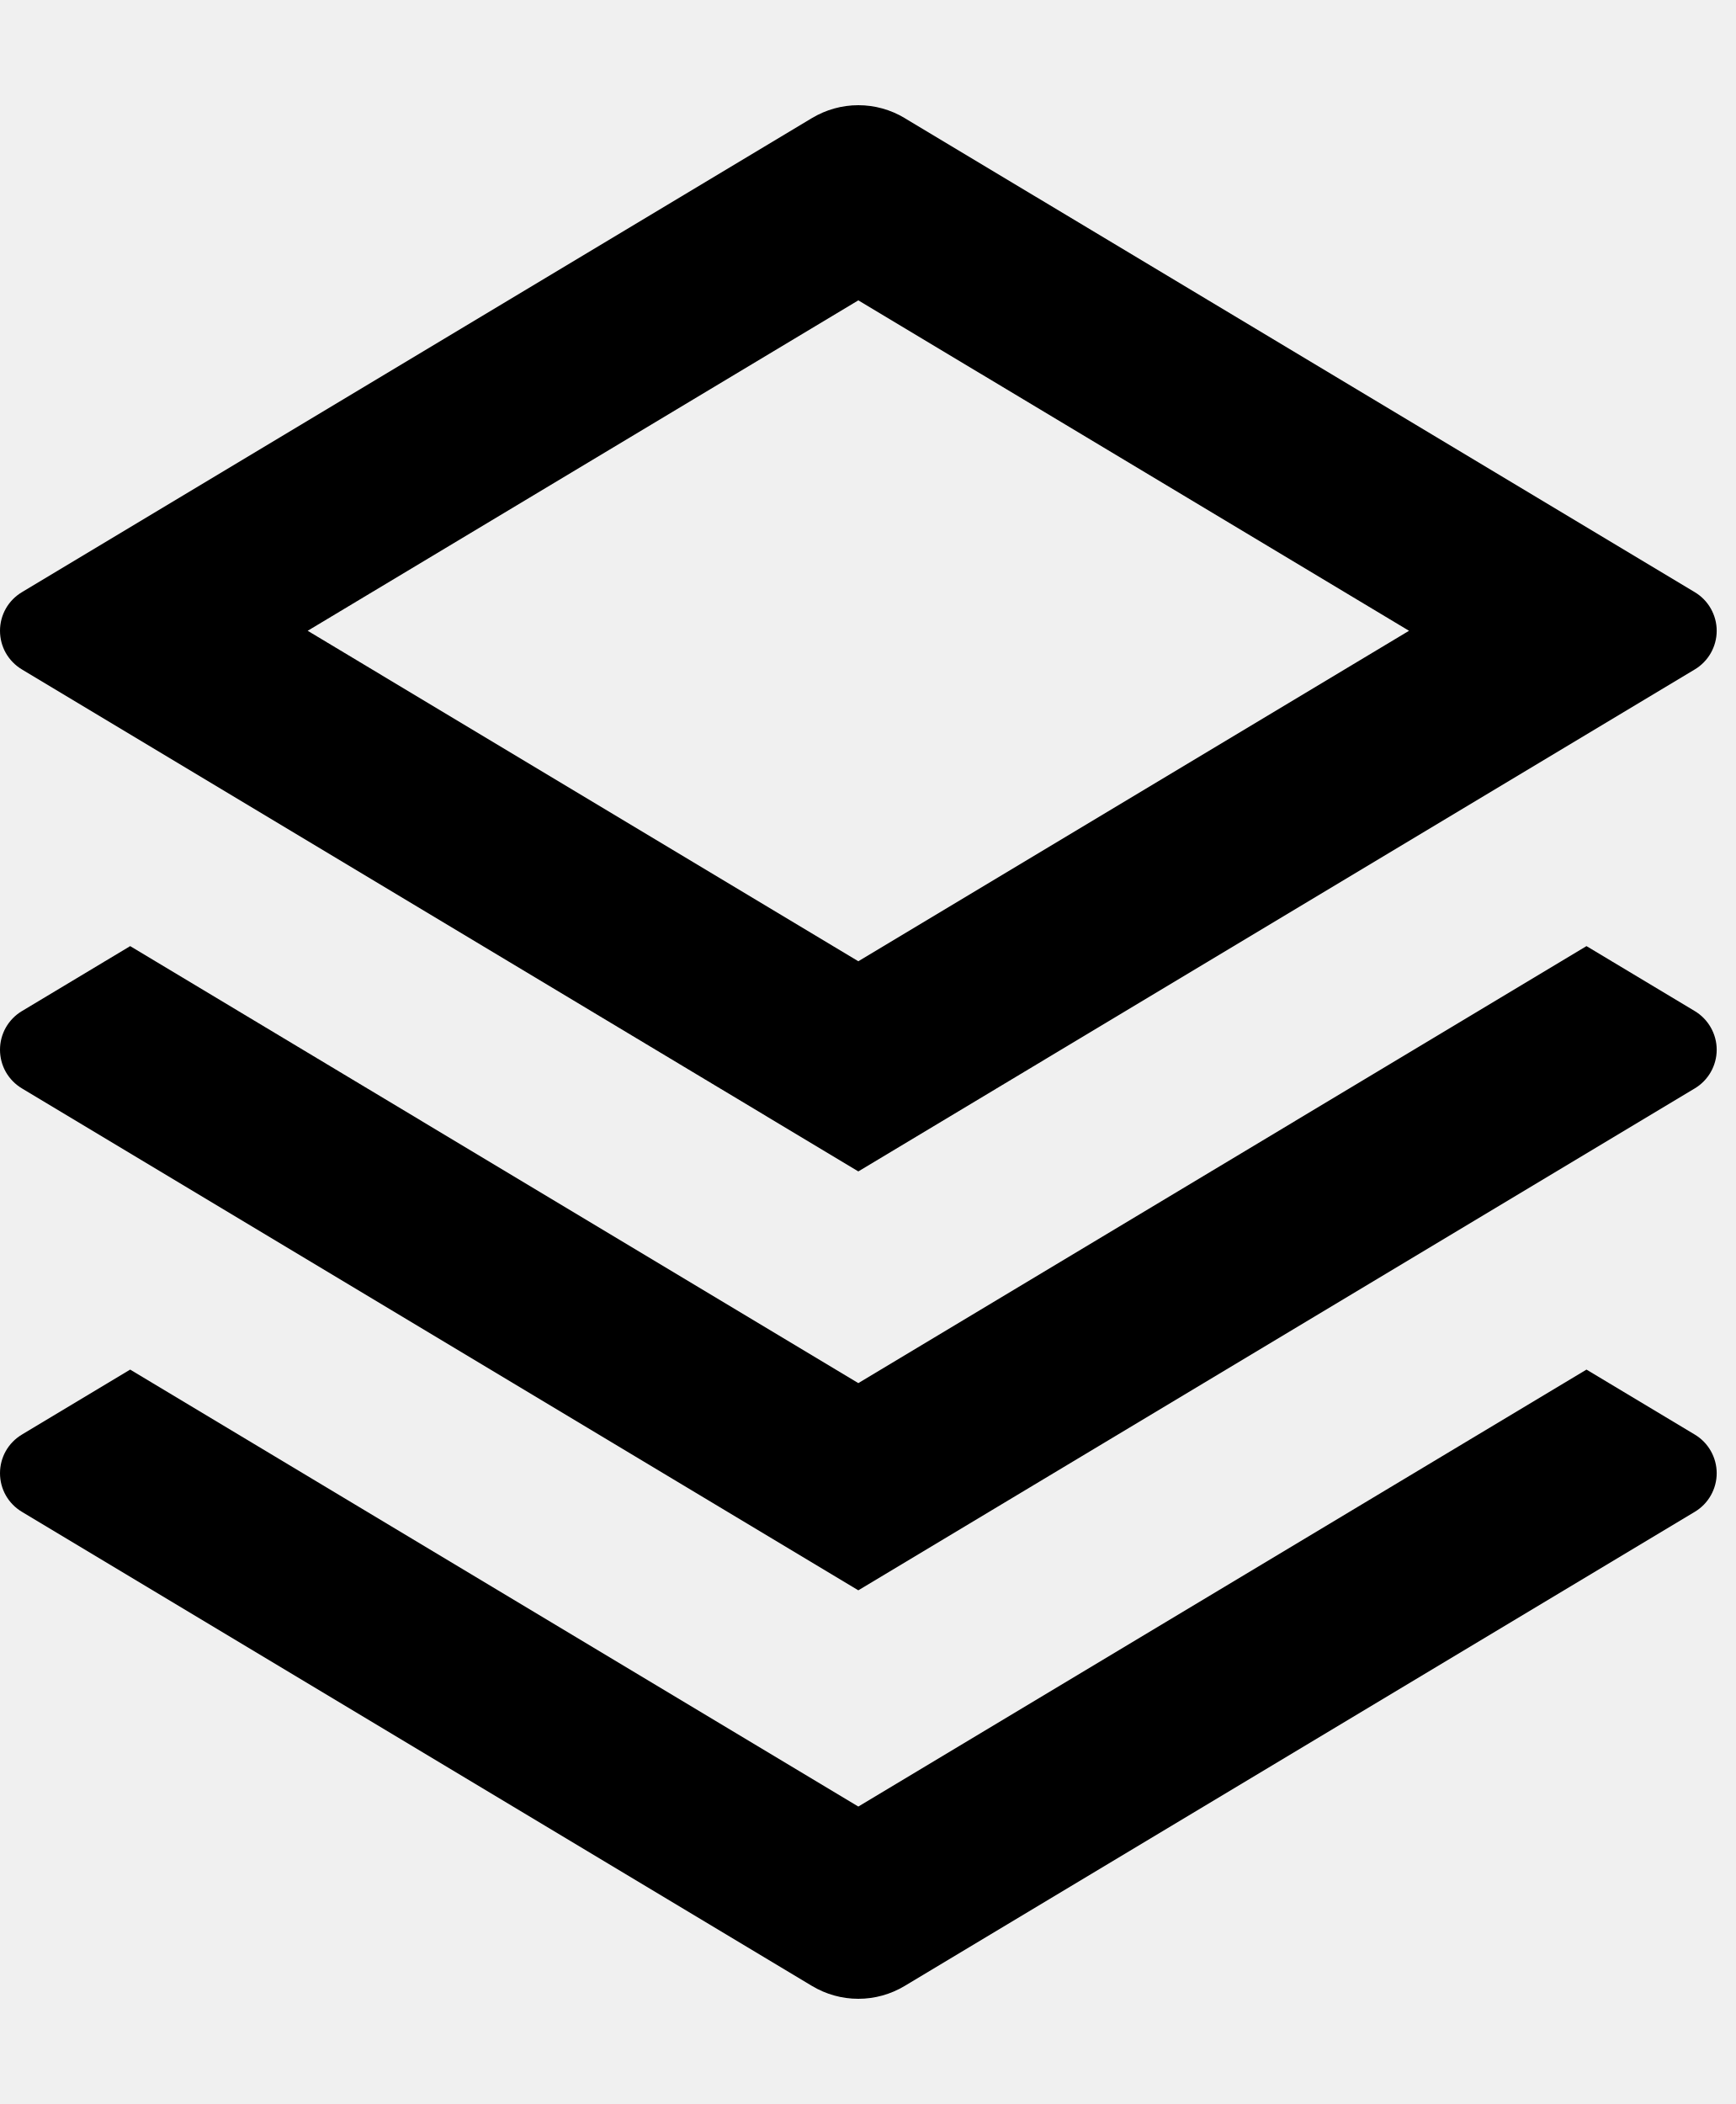
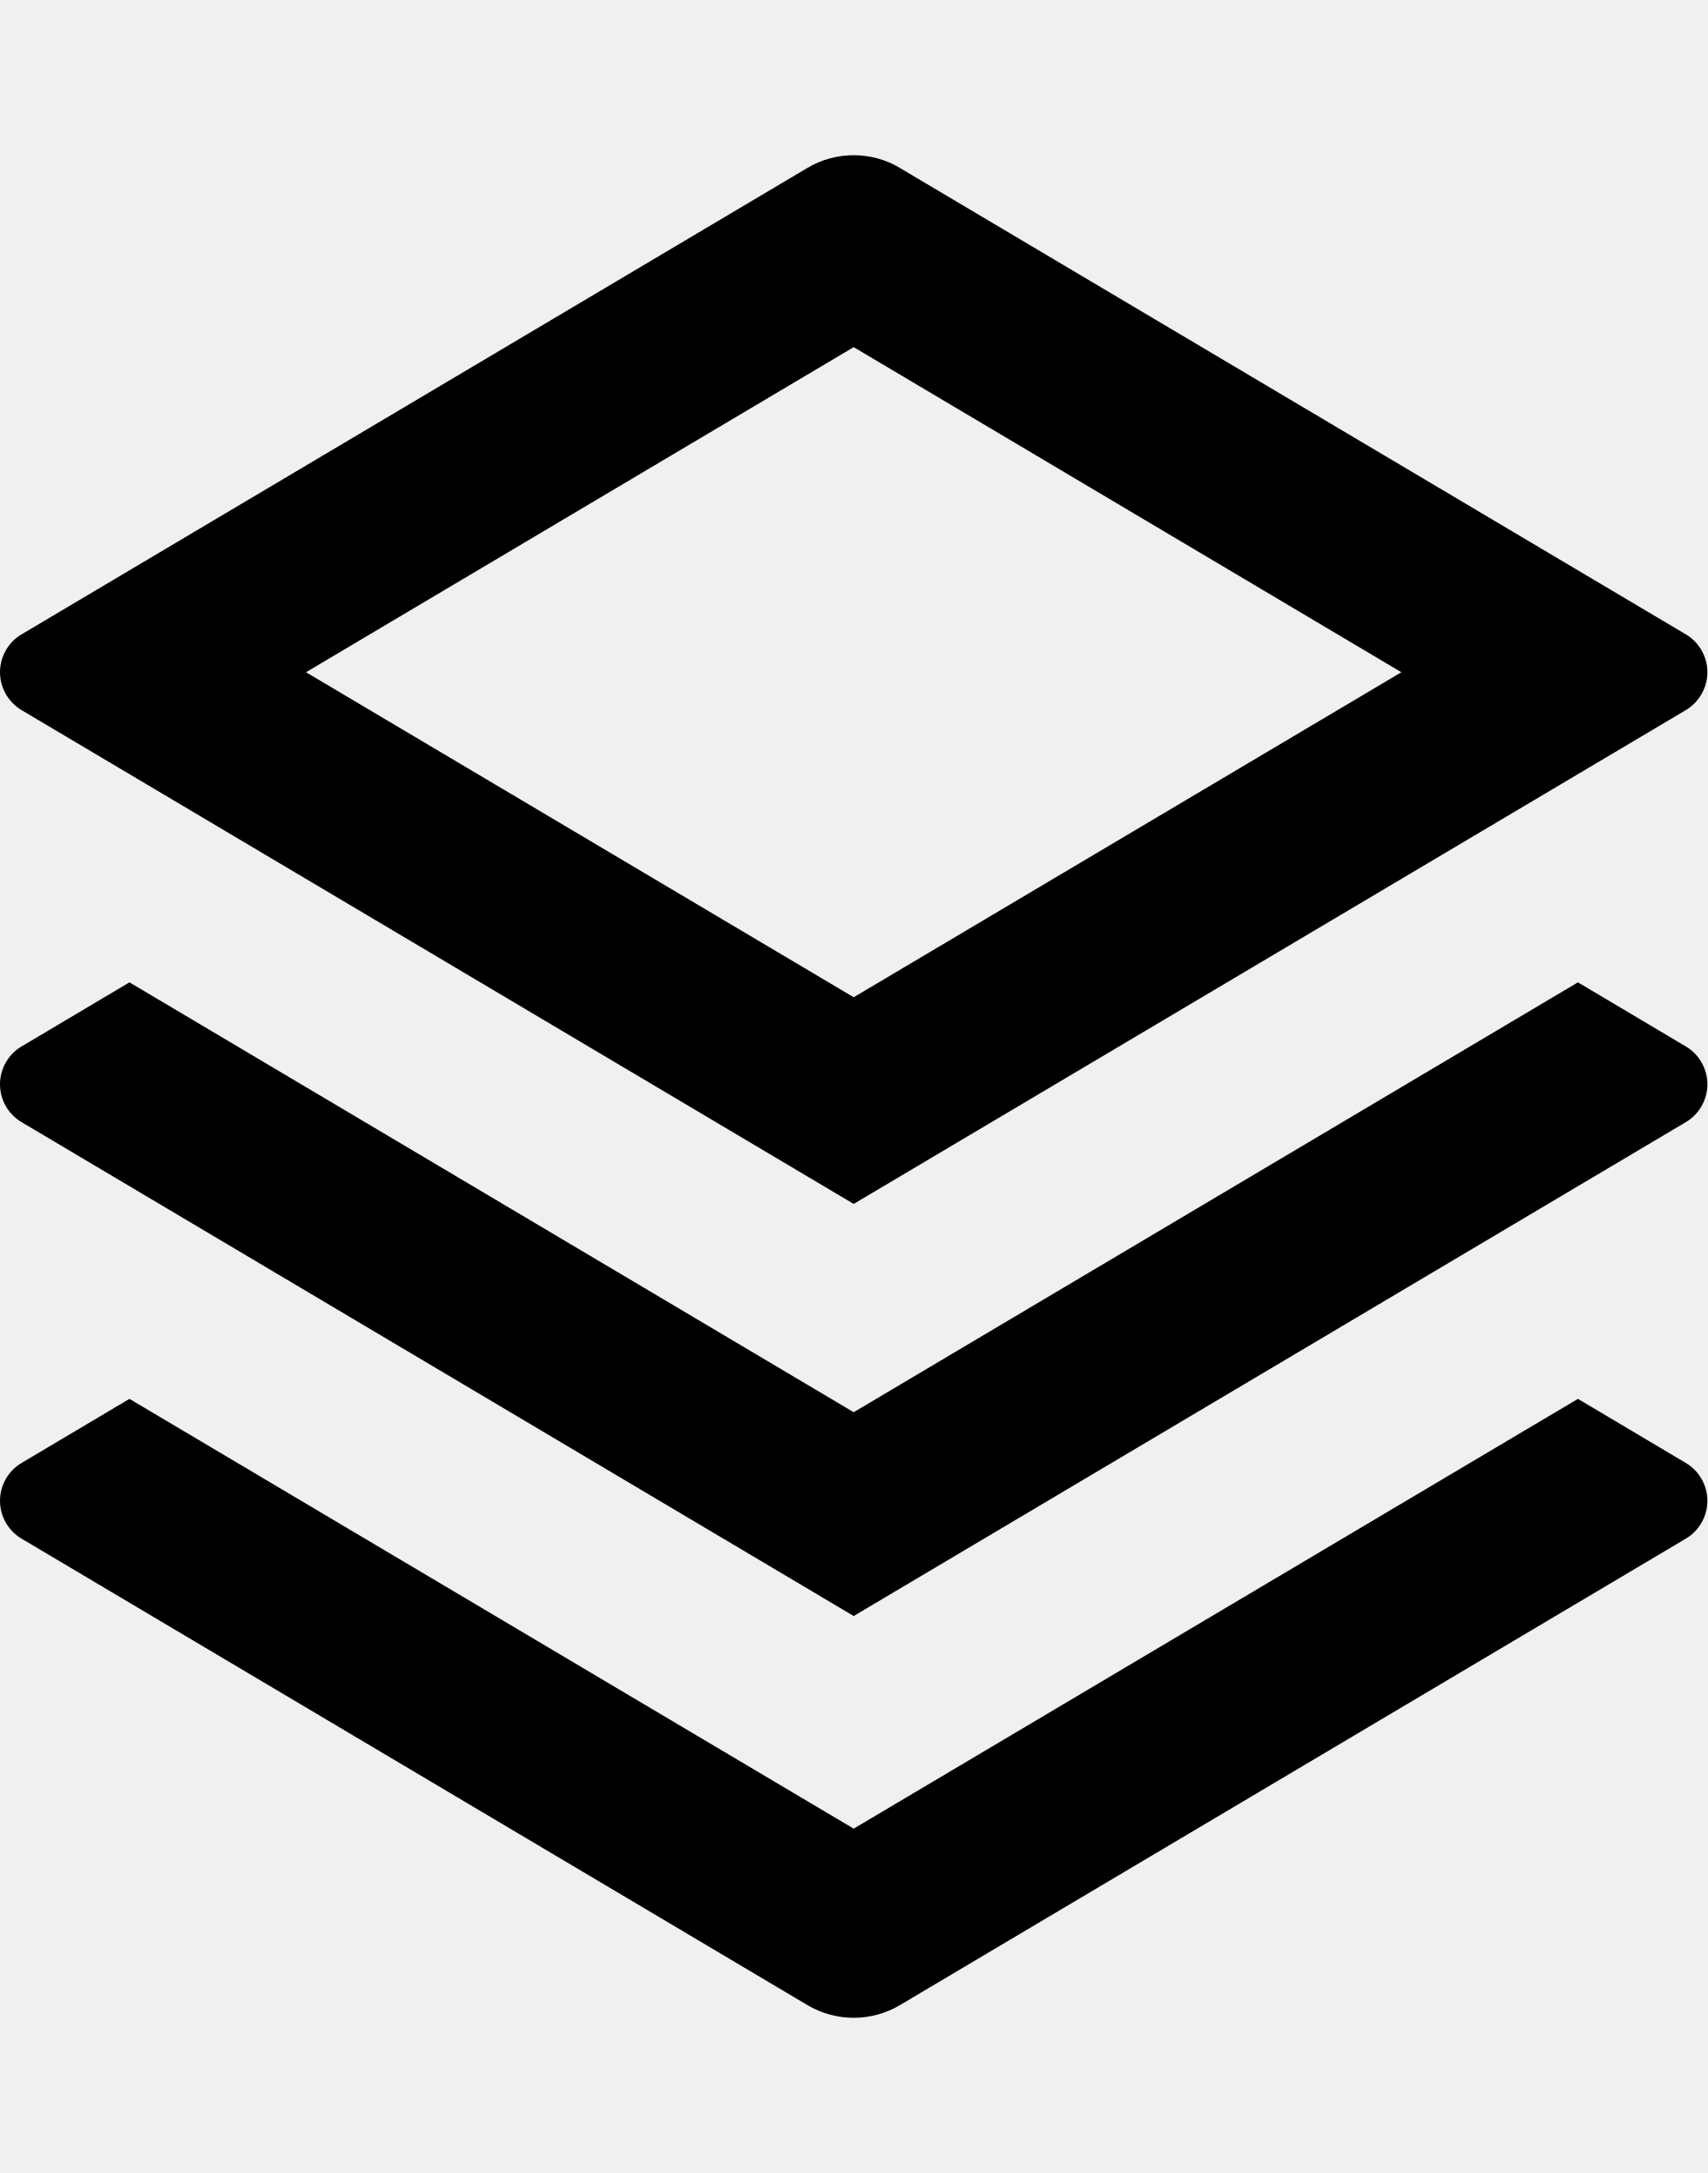
- <svg xmlns="http://www.w3.org/2000/svg" width="33" height="40" viewBox="0 0 33 40" fill="none">
-   <g clip-path="url(#clip0_536_9104)">
-     <path d="M30.165 26.038L32.224 27.273C32.351 27.349 32.456 27.456 32.529 27.585C32.602 27.714 32.641 27.86 32.641 28.008C32.641 28.156 32.602 28.301 32.529 28.43C32.456 28.559 32.351 28.666 32.224 28.742L17.202 37.755C16.936 37.915 16.631 38 16.32 38C16.009 38 15.705 37.915 15.438 37.755L0.417 28.742C0.29 28.666 0.184 28.559 0.111 28.43C0.038 28.301 0 28.156 0 28.008C0 27.86 0.038 27.714 0.111 27.585C0.184 27.456 0.29 27.349 0.417 27.273L2.475 26.038L16.32 34.345L30.165 26.038ZM30.165 17.987L32.224 19.222C32.351 19.298 32.456 19.406 32.529 19.535C32.602 19.664 32.641 19.809 32.641 19.957C32.641 20.105 32.602 20.251 32.529 20.38C32.456 20.508 32.351 20.616 32.224 20.692L16.32 30.234L0.417 20.692C0.29 20.616 0.184 20.508 0.111 20.38C0.038 20.251 0 20.105 0 19.957C0 19.809 0.038 19.664 0.111 19.535C0.184 19.406 0.29 19.298 0.417 19.222L2.475 17.987L16.32 26.295L30.165 17.987ZM17.201 2.245L32.224 11.258C32.351 11.334 32.456 11.441 32.529 11.57C32.602 11.699 32.641 11.844 32.641 11.992C32.641 12.14 32.602 12.286 32.529 12.415C32.456 12.543 32.351 12.651 32.224 12.727L16.32 22.27L0.417 12.727C0.29 12.651 0.184 12.543 0.111 12.415C0.038 12.286 0 12.14 0 11.992C0 11.844 0.038 11.699 0.111 11.57C0.184 11.441 0.29 11.334 0.417 11.258L15.438 2.245C15.705 2.085 16.009 2 16.32 2C16.631 2 16.936 2.085 17.202 2.245H17.201ZM16.32 5.71L5.85 11.992L16.32 18.275L26.791 11.992L16.32 5.71Z" fill="black" />
-   </g>
-   <defs>
-     <clipPath id="clip0_536_9104">
-       <rect width="32.641" height="40" fill="white" />
-     </clipPath>
-   </defs>
+ <svg xmlns="http://www.w3.org/2000/svg" width="22" height="28" viewBox="0 0 22 28" fill="none">
+   <path d="M20.332 18.025L21.719 18.849C21.805 18.899 21.876 18.971 21.925 19.057C21.974 19.143 22 19.24 22 19.338C22 19.437 21.974 19.534 21.925 19.62C21.876 19.706 21.805 19.778 21.719 19.828L11.595 25.837C11.415 25.944 11.21 26 11 26C10.79 26 10.585 25.944 10.405 25.837L0.281 19.828C0.195 19.778 0.124 19.706 0.075 19.62C0.026 19.534 0 19.437 0 19.338C0 19.24 0.026 19.143 0.075 19.057C0.124 18.971 0.195 18.899 0.281 18.849L1.668 18.025L11 23.563L20.332 18.025V18.025ZM20.332 12.658L21.719 13.482C21.805 13.532 21.876 13.604 21.925 13.69C21.974 13.776 22 13.873 22 13.972C22 14.07 21.974 14.167 21.925 14.253C21.876 14.339 21.805 14.411 21.719 14.461L11 20.823L0.281 14.461C0.195 14.411 0.124 14.339 0.075 14.253C0.026 14.167 0 14.07 0 13.972C0 13.873 0.026 13.776 0.075 13.69C0.124 13.604 0.195 13.532 0.281 13.482L1.668 12.658L11 18.197L20.332 12.658ZM11.593 2.163L21.719 8.172C21.805 8.222 21.876 8.294 21.925 8.38C21.974 8.466 22 8.563 22 8.662C22 8.76 21.974 8.857 21.925 8.943C21.876 9.029 21.805 9.101 21.719 9.152L11 15.513L0.281 9.152C0.195 9.101 0.124 9.029 0.075 8.943C0.026 8.857 0 8.76 0 8.662C0 8.563 0.026 8.466 0.075 8.38C0.124 8.294 0.195 8.222 0.281 8.172L10.405 2.163C10.585 2.056 10.79 2 11 2C11.21 2 11.415 2.056 11.595 2.163H11.593ZM11 4.473L3.943 8.662L11 12.85L18.057 8.662L11 4.473Z" fill="black" />
</svg>
